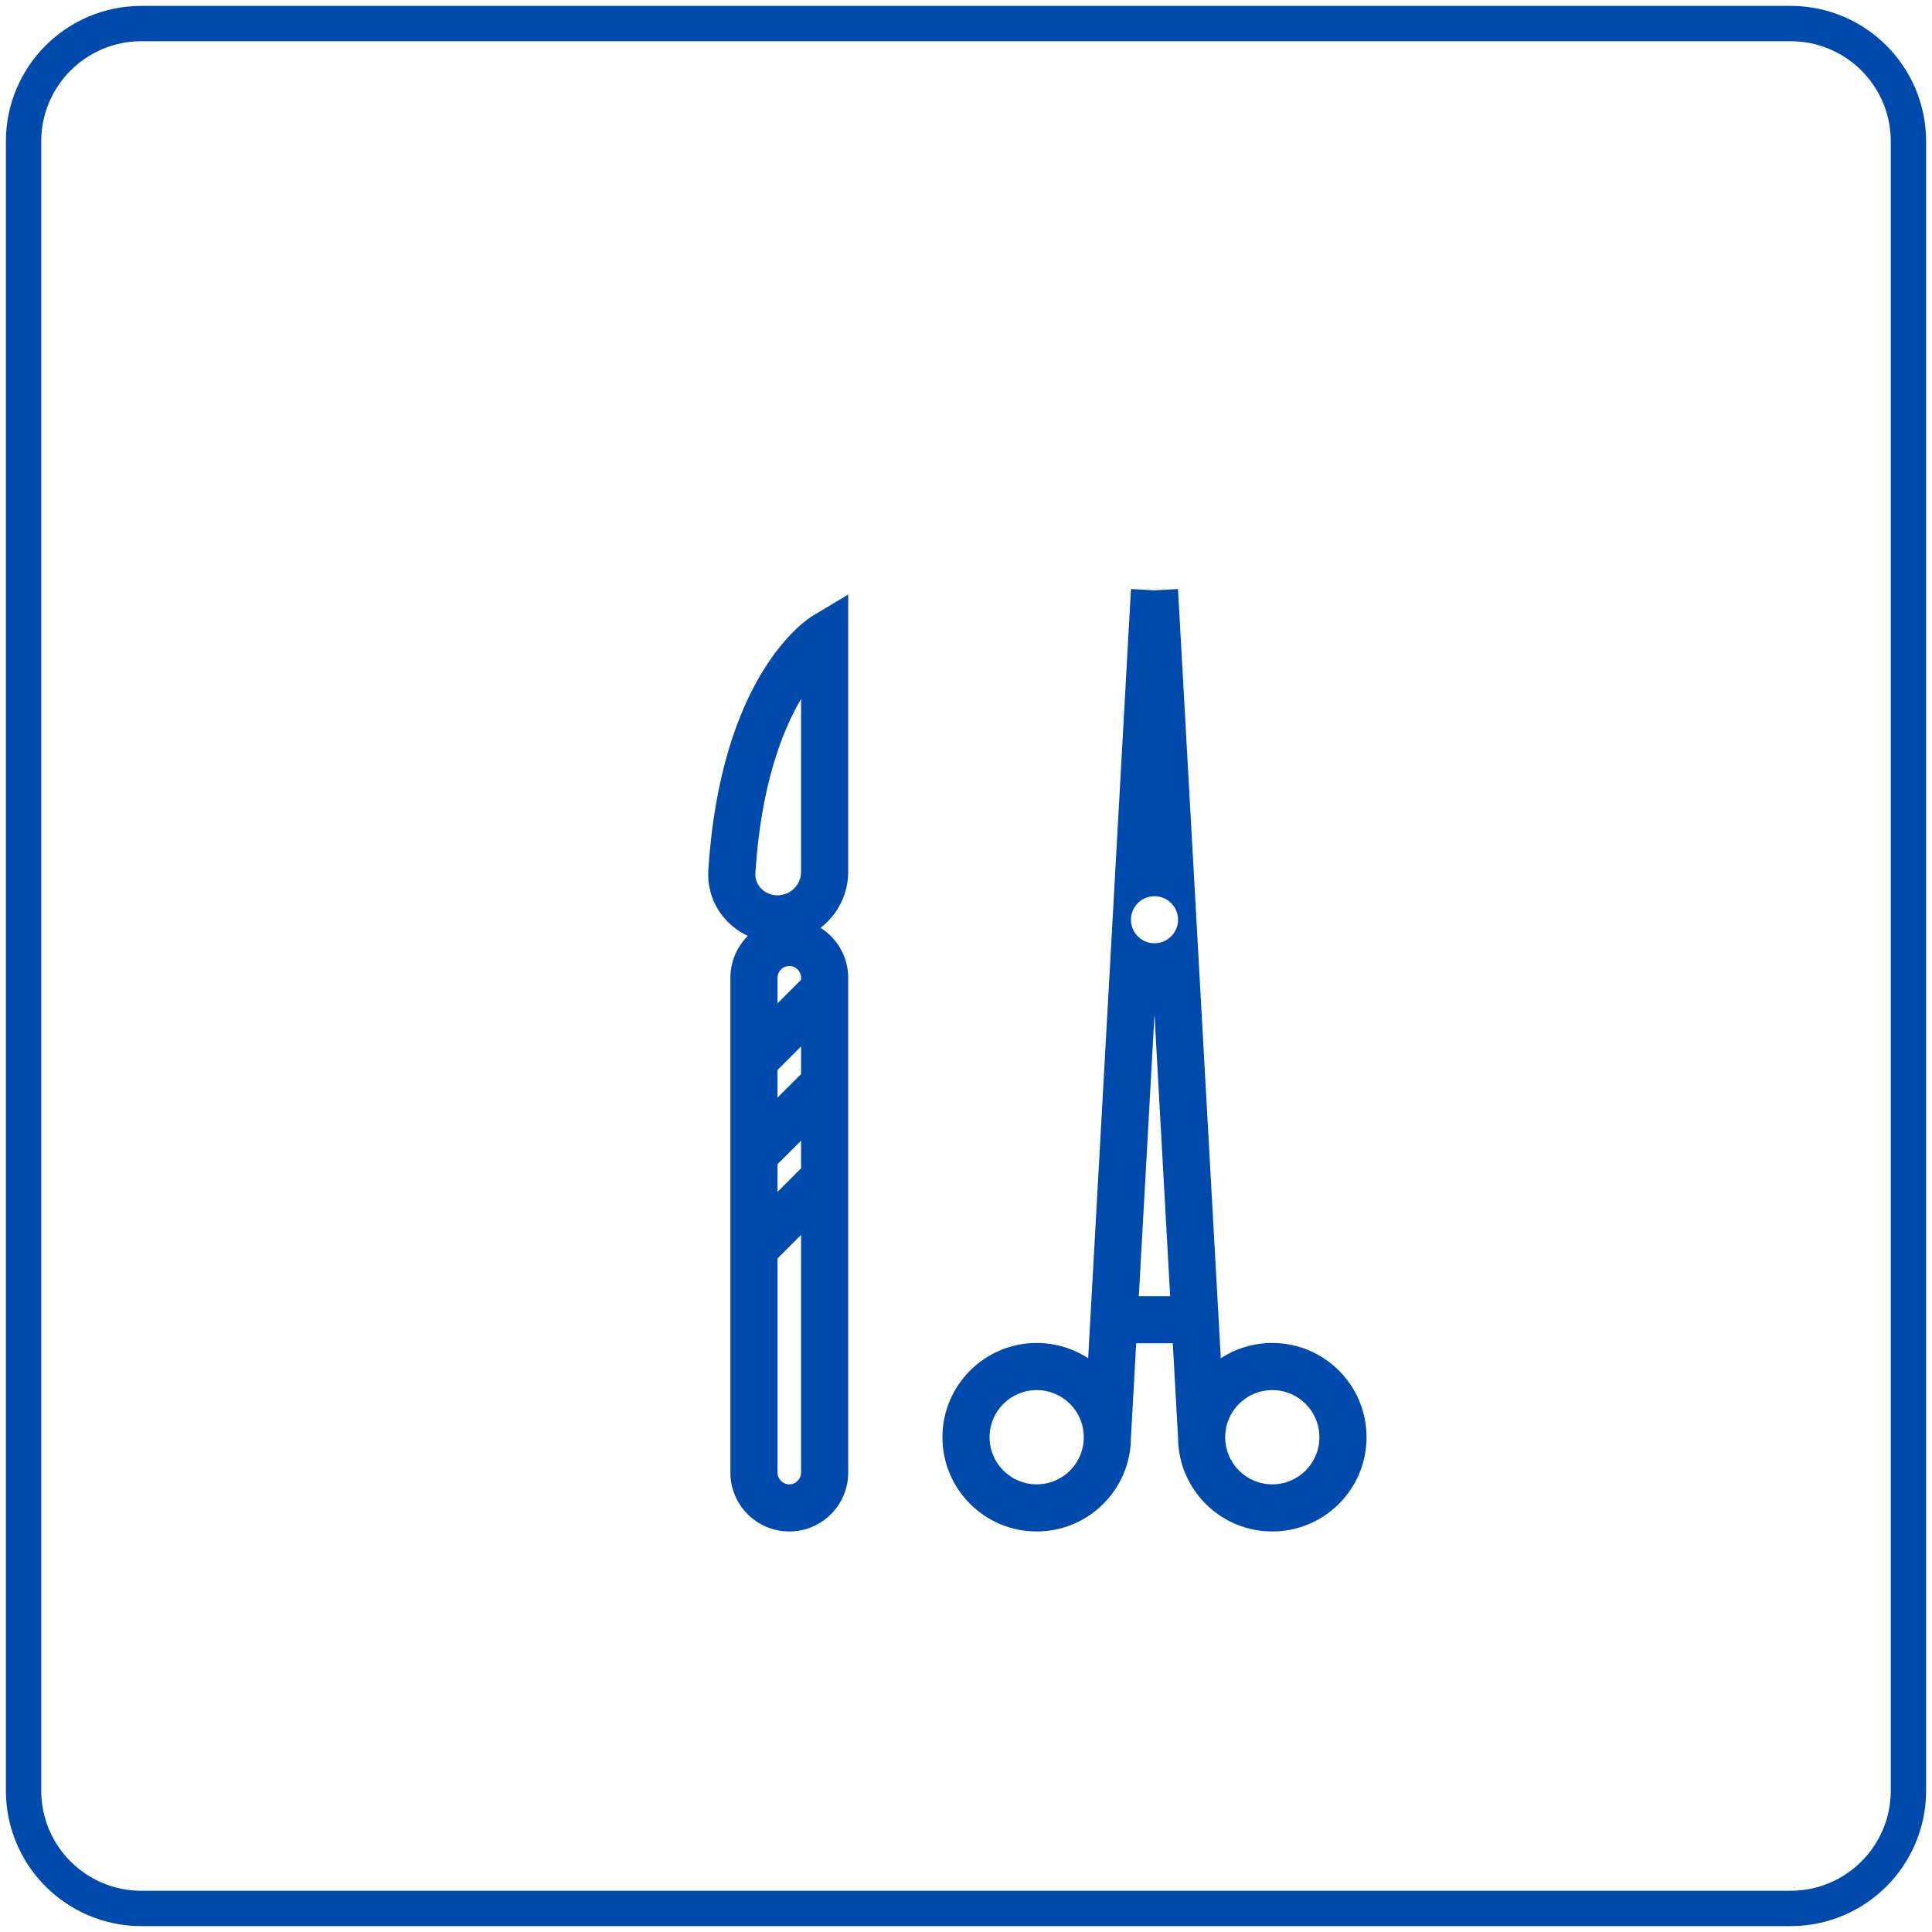
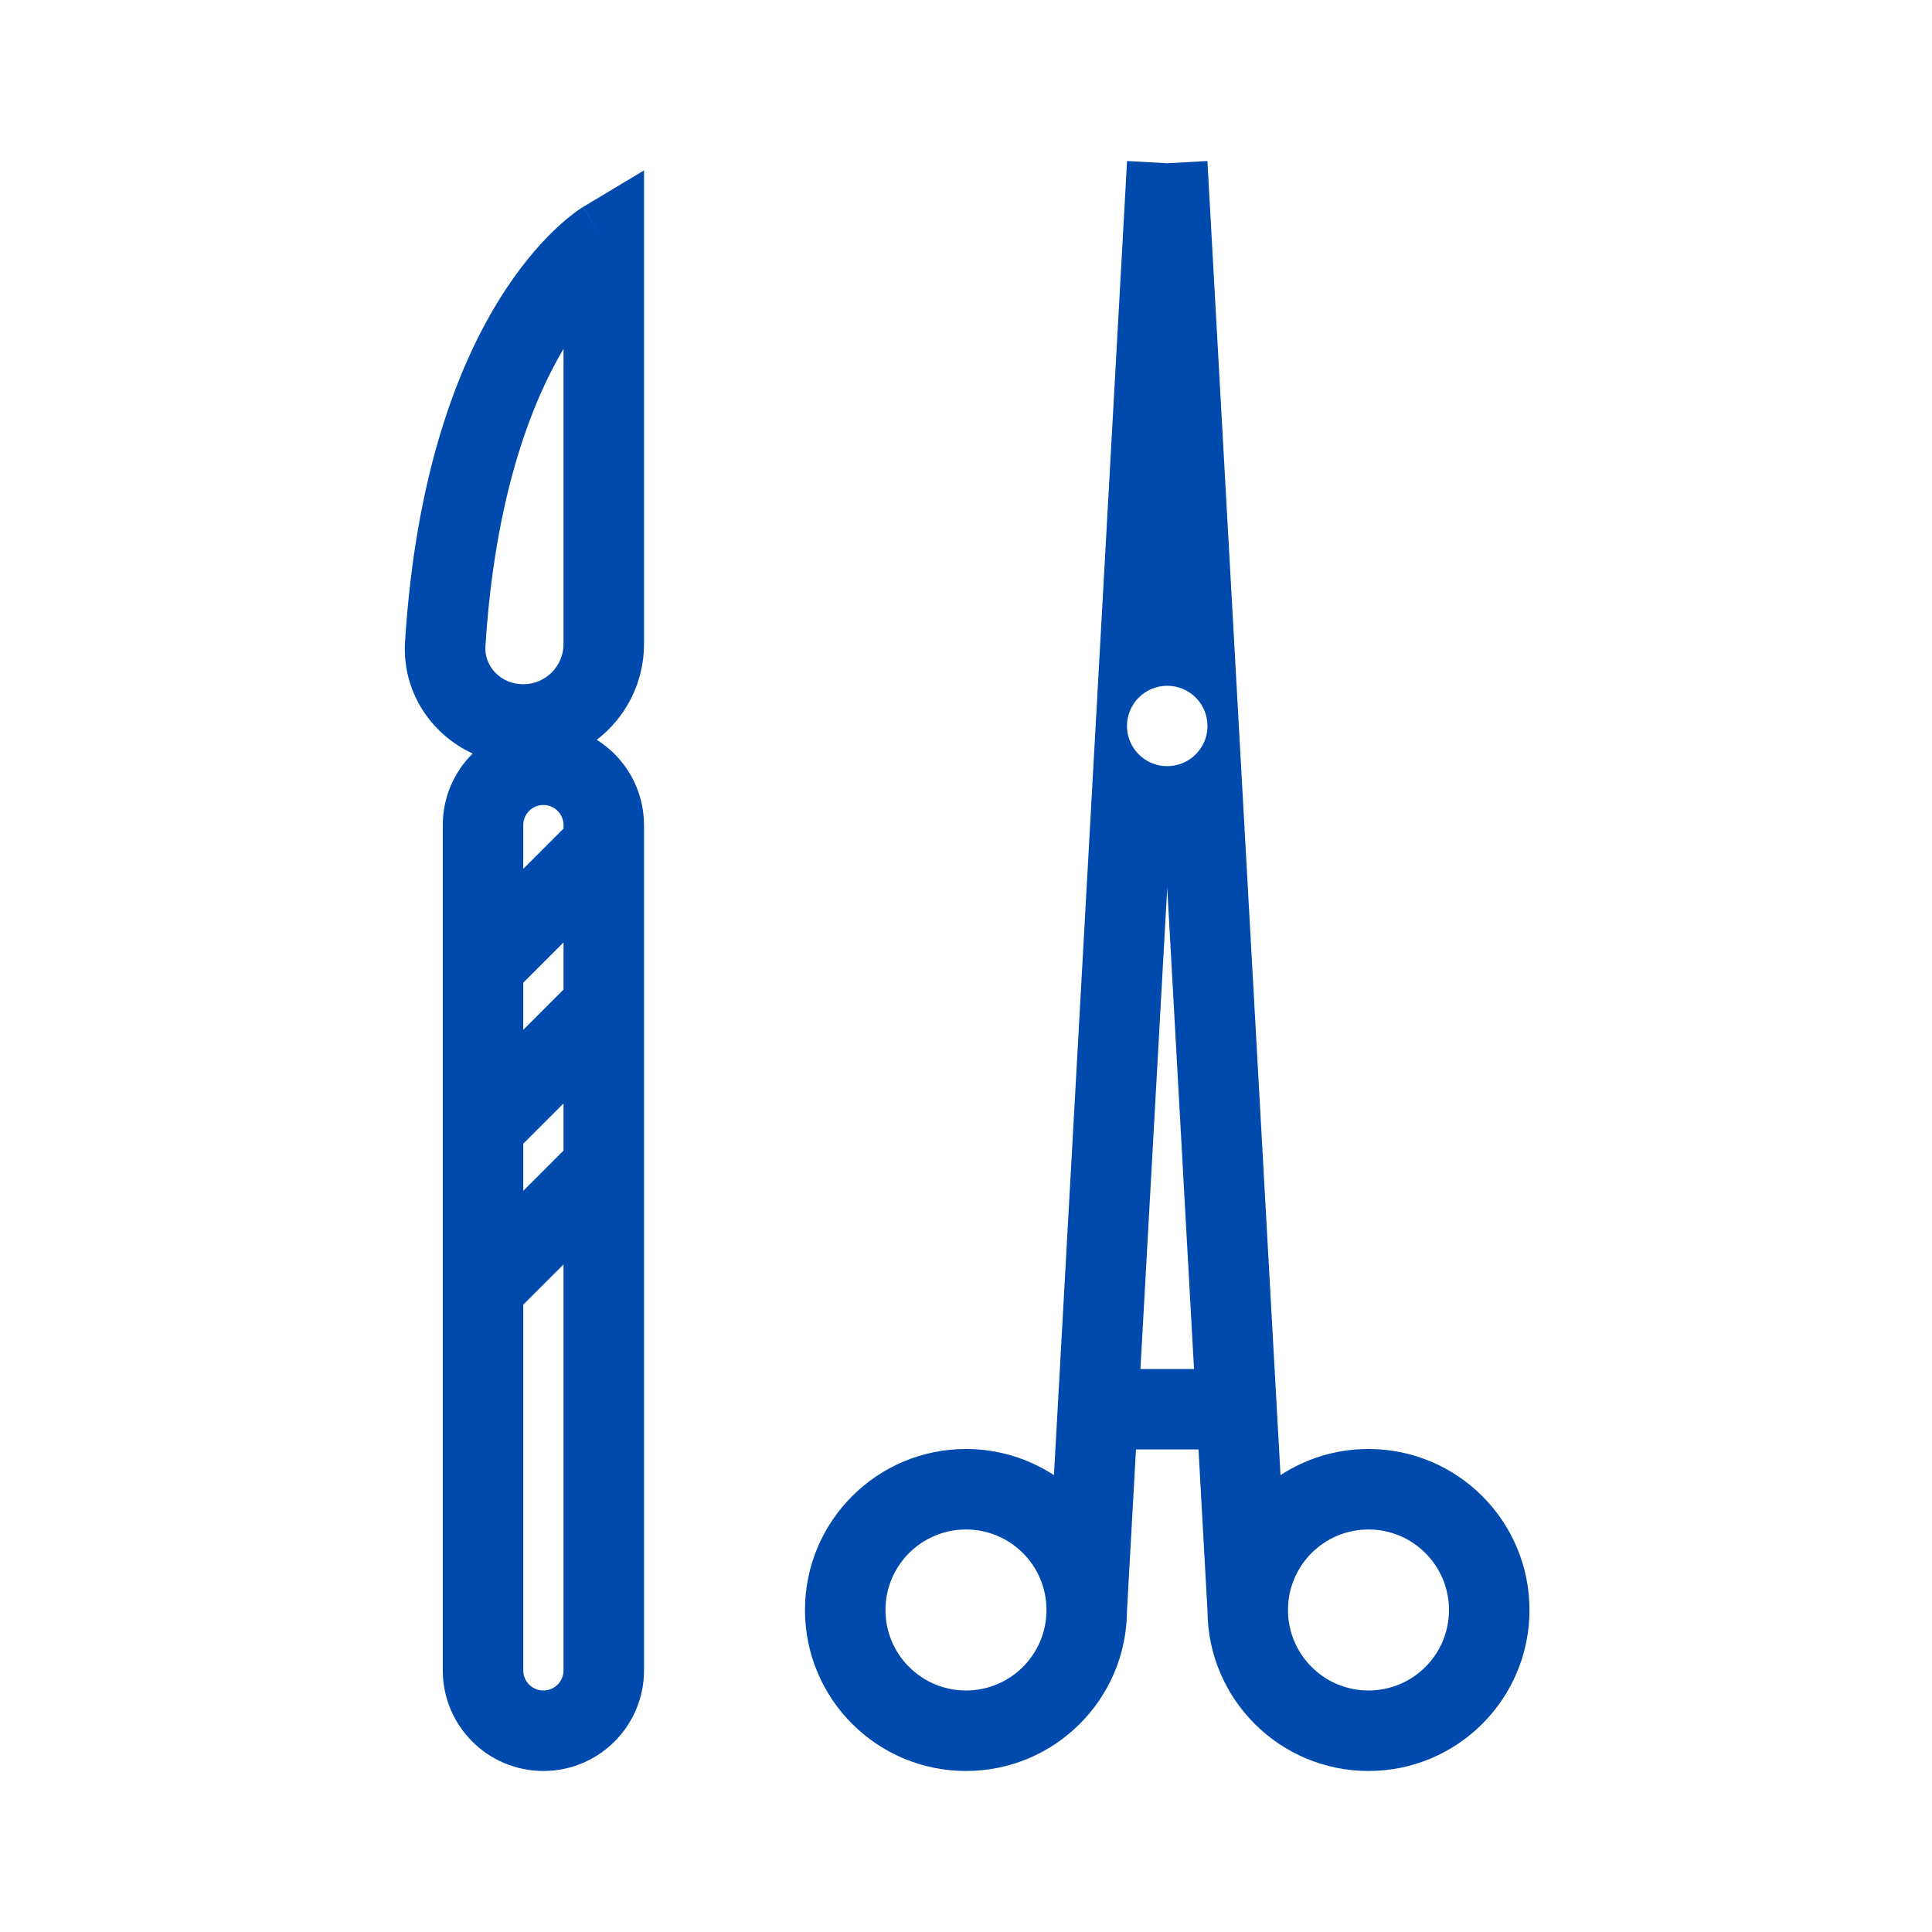
- <svg xmlns="http://www.w3.org/2000/svg" width="82" height="82" viewBox="0 0 82 82" fill="none">
-   <path d="M76 1H6C3.239 1 1 3.239 1 6V76C1 78.761 3.239 81 6 81H76C78.761 81 81 78.761 81 76V6C81 3.239 78.761 1 76 1Z" stroke="#004AAD" stroke-width="1.5" stroke-miterlimit="10" />
-   <path fill-rule="evenodd" clip-rule="evenodd" d="M44 57C44.806 57 45.557 57.239 46.185 57.649L48.002 25L49 25.056L49.998 25L51.815 57.649C52.443 57.239 53.194 57 54 57C56.209 57 58 58.791 58 61C58 63.209 56.209 65 54 65C51.801 65 50.016 63.225 50 61.03L49.776 57.012H48.223L48 61.03C47.984 63.225 46.199 65 44 65C41.791 65 40 63.209 40 61C40 58.791 41.791 57 44 57ZM49 43.056L49.665 55.012H48.335L49 43.056ZM49 40.035C49.552 40.035 50 39.588 50 39.036C50 38.485 49.552 38.038 49 38.038C48.448 38.038 48 38.485 48 39.036C48 39.588 48.448 40.035 49 40.035ZM44 59C42.895 59 42 59.895 42 61C42 62.105 42.895 63 44 63C45.105 63 46 62.105 46 61C46 59.895 45.105 59 44 59ZM52 61C52 59.895 52.895 59 54 59C55.105 59 56 59.895 56 61C56 62.105 55.105 63 54 63C52.895 63 52 62.105 52 61Z" fill="#004AAD" />
-   <path fill-rule="evenodd" clip-rule="evenodd" d="M36 25.234L34.485 26.143L35 27C34.485 26.143 34.484 26.143 34.484 26.143L34.483 26.144L34.479 26.146L34.472 26.151L34.453 26.162C34.44 26.171 34.422 26.182 34.402 26.196C34.362 26.223 34.31 26.26 34.248 26.307C34.123 26.401 33.957 26.538 33.762 26.725C33.373 27.099 32.874 27.671 32.367 28.5C31.351 30.163 30.325 32.823 30.064 36.933C29.984 38.186 30.709 39.242 31.742 39.722C31.284 40.175 31 40.804 31 41.5V62.5C31 63.881 32.119 65 33.5 65C34.881 65 36 63.881 36 62.5V41.5C36 40.606 35.531 39.822 34.826 39.38C35.54 38.832 36 37.97 36 37V25.234ZM32.06 37.06C32.296 33.346 33.192 31.035 34 29.666V37C34 37.552 33.552 38 33 38C32.431 38 32.029 37.546 32.06 37.06ZM34 41.586V41.5C34 41.224 33.776 41 33.5 41C33.224 41 33 41.224 33 41.5V42.586L34 41.586ZM34 44.414V45.586L33 46.586V45.414L34 44.414ZM34 49.586V48.414L33 49.414V50.586L34 49.586ZM34 52.414V62.5C34 62.776 33.776 63 33.5 63C33.224 63 33 62.776 33 62.5V53.414L34 52.414Z" fill="#004AAD" />
+ <svg xmlns="http://www.w3.org/2000/svg" width="44" height="44" viewBox="0 0 44 44" fill="none">
+   <path fill-rule="evenodd" clip-rule="evenodd" d="M22 33C22.739 33 23.427 33.219 24.003 33.595L25.668 3.667L26.583 3.718L27.498 3.667L29.163 33.595C29.739 33.219 30.427 33 31.166 33C33.191 33 34.833 34.642 34.833 36.667C34.833 38.692 33.191 40.333 31.166 40.333C29.151 40.333 27.515 38.707 27.5 36.694L27.295 33.011H25.871L25.666 36.694C25.651 38.707 24.015 40.333 22 40.333C19.975 40.333 18.333 38.692 18.333 36.667C18.333 34.642 19.975 33 22 33ZM26.583 20.218L27.193 31.178H25.973L26.583 20.218ZM26.583 17.449C27.089 17.449 27.5 17.039 27.5 16.533C27.5 16.028 27.089 15.618 26.583 15.618C26.077 15.618 25.666 16.028 25.666 16.533C25.666 17.039 26.077 17.449 26.583 17.449ZM22 34.833C20.987 34.833 20.166 35.654 20.166 36.667C20.166 37.679 20.987 38.5 22 38.5C23.012 38.5 23.833 37.679 23.833 36.667C23.833 35.654 23.012 34.833 22 34.833ZM29.333 36.667C29.333 35.654 30.154 34.833 31.166 34.833C32.179 34.833 33 35.654 33 36.667C33 37.679 32.179 38.5 31.166 38.5C30.154 38.5 29.333 37.679 29.333 36.667Z" fill="#004AAD" />
+   <path fill-rule="evenodd" clip-rule="evenodd" d="M14.667 3.881L13.278 4.714L13.75 5.5C13.278 4.714 13.277 4.715 13.277 4.715L13.276 4.716L13.273 4.717L13.266 4.722L13.249 4.732C13.236 4.74 13.221 4.75 13.202 4.763C13.166 4.788 13.118 4.821 13.061 4.865C12.946 4.951 12.794 5.077 12.616 5.248C12.259 5.591 11.801 6.116 11.337 6.876C10.405 8.399 9.465 10.838 9.225 14.606C9.152 15.754 9.816 16.721 10.764 17.162C10.344 17.577 10.084 18.154 10.084 18.792V38.042C10.084 39.307 11.11 40.333 12.375 40.333C13.641 40.333 14.667 39.307 14.667 38.042V18.792C14.667 17.973 14.237 17.254 13.591 16.849C14.245 16.346 14.667 15.556 14.667 14.667V3.881ZM11.055 14.722C11.271 11.318 12.093 9.199 12.834 7.944V14.667C12.834 15.173 12.423 15.583 11.917 15.583C11.396 15.583 11.027 15.167 11.055 14.722ZM12.834 18.87V18.792C12.834 18.539 12.628 18.333 12.375 18.333C12.122 18.333 11.917 18.539 11.917 18.792V19.787L12.834 18.87ZM12.834 21.463V22.537L11.917 23.454V22.38L12.834 21.463ZM12.834 26.204V25.13L11.917 26.047V27.12L12.834 26.204ZM12.834 28.797V38.042C12.834 38.295 12.628 38.5 12.375 38.5C12.122 38.5 11.917 38.295 11.917 38.042V29.713L12.834 28.797Z" fill="#004AAD" />
</svg>
